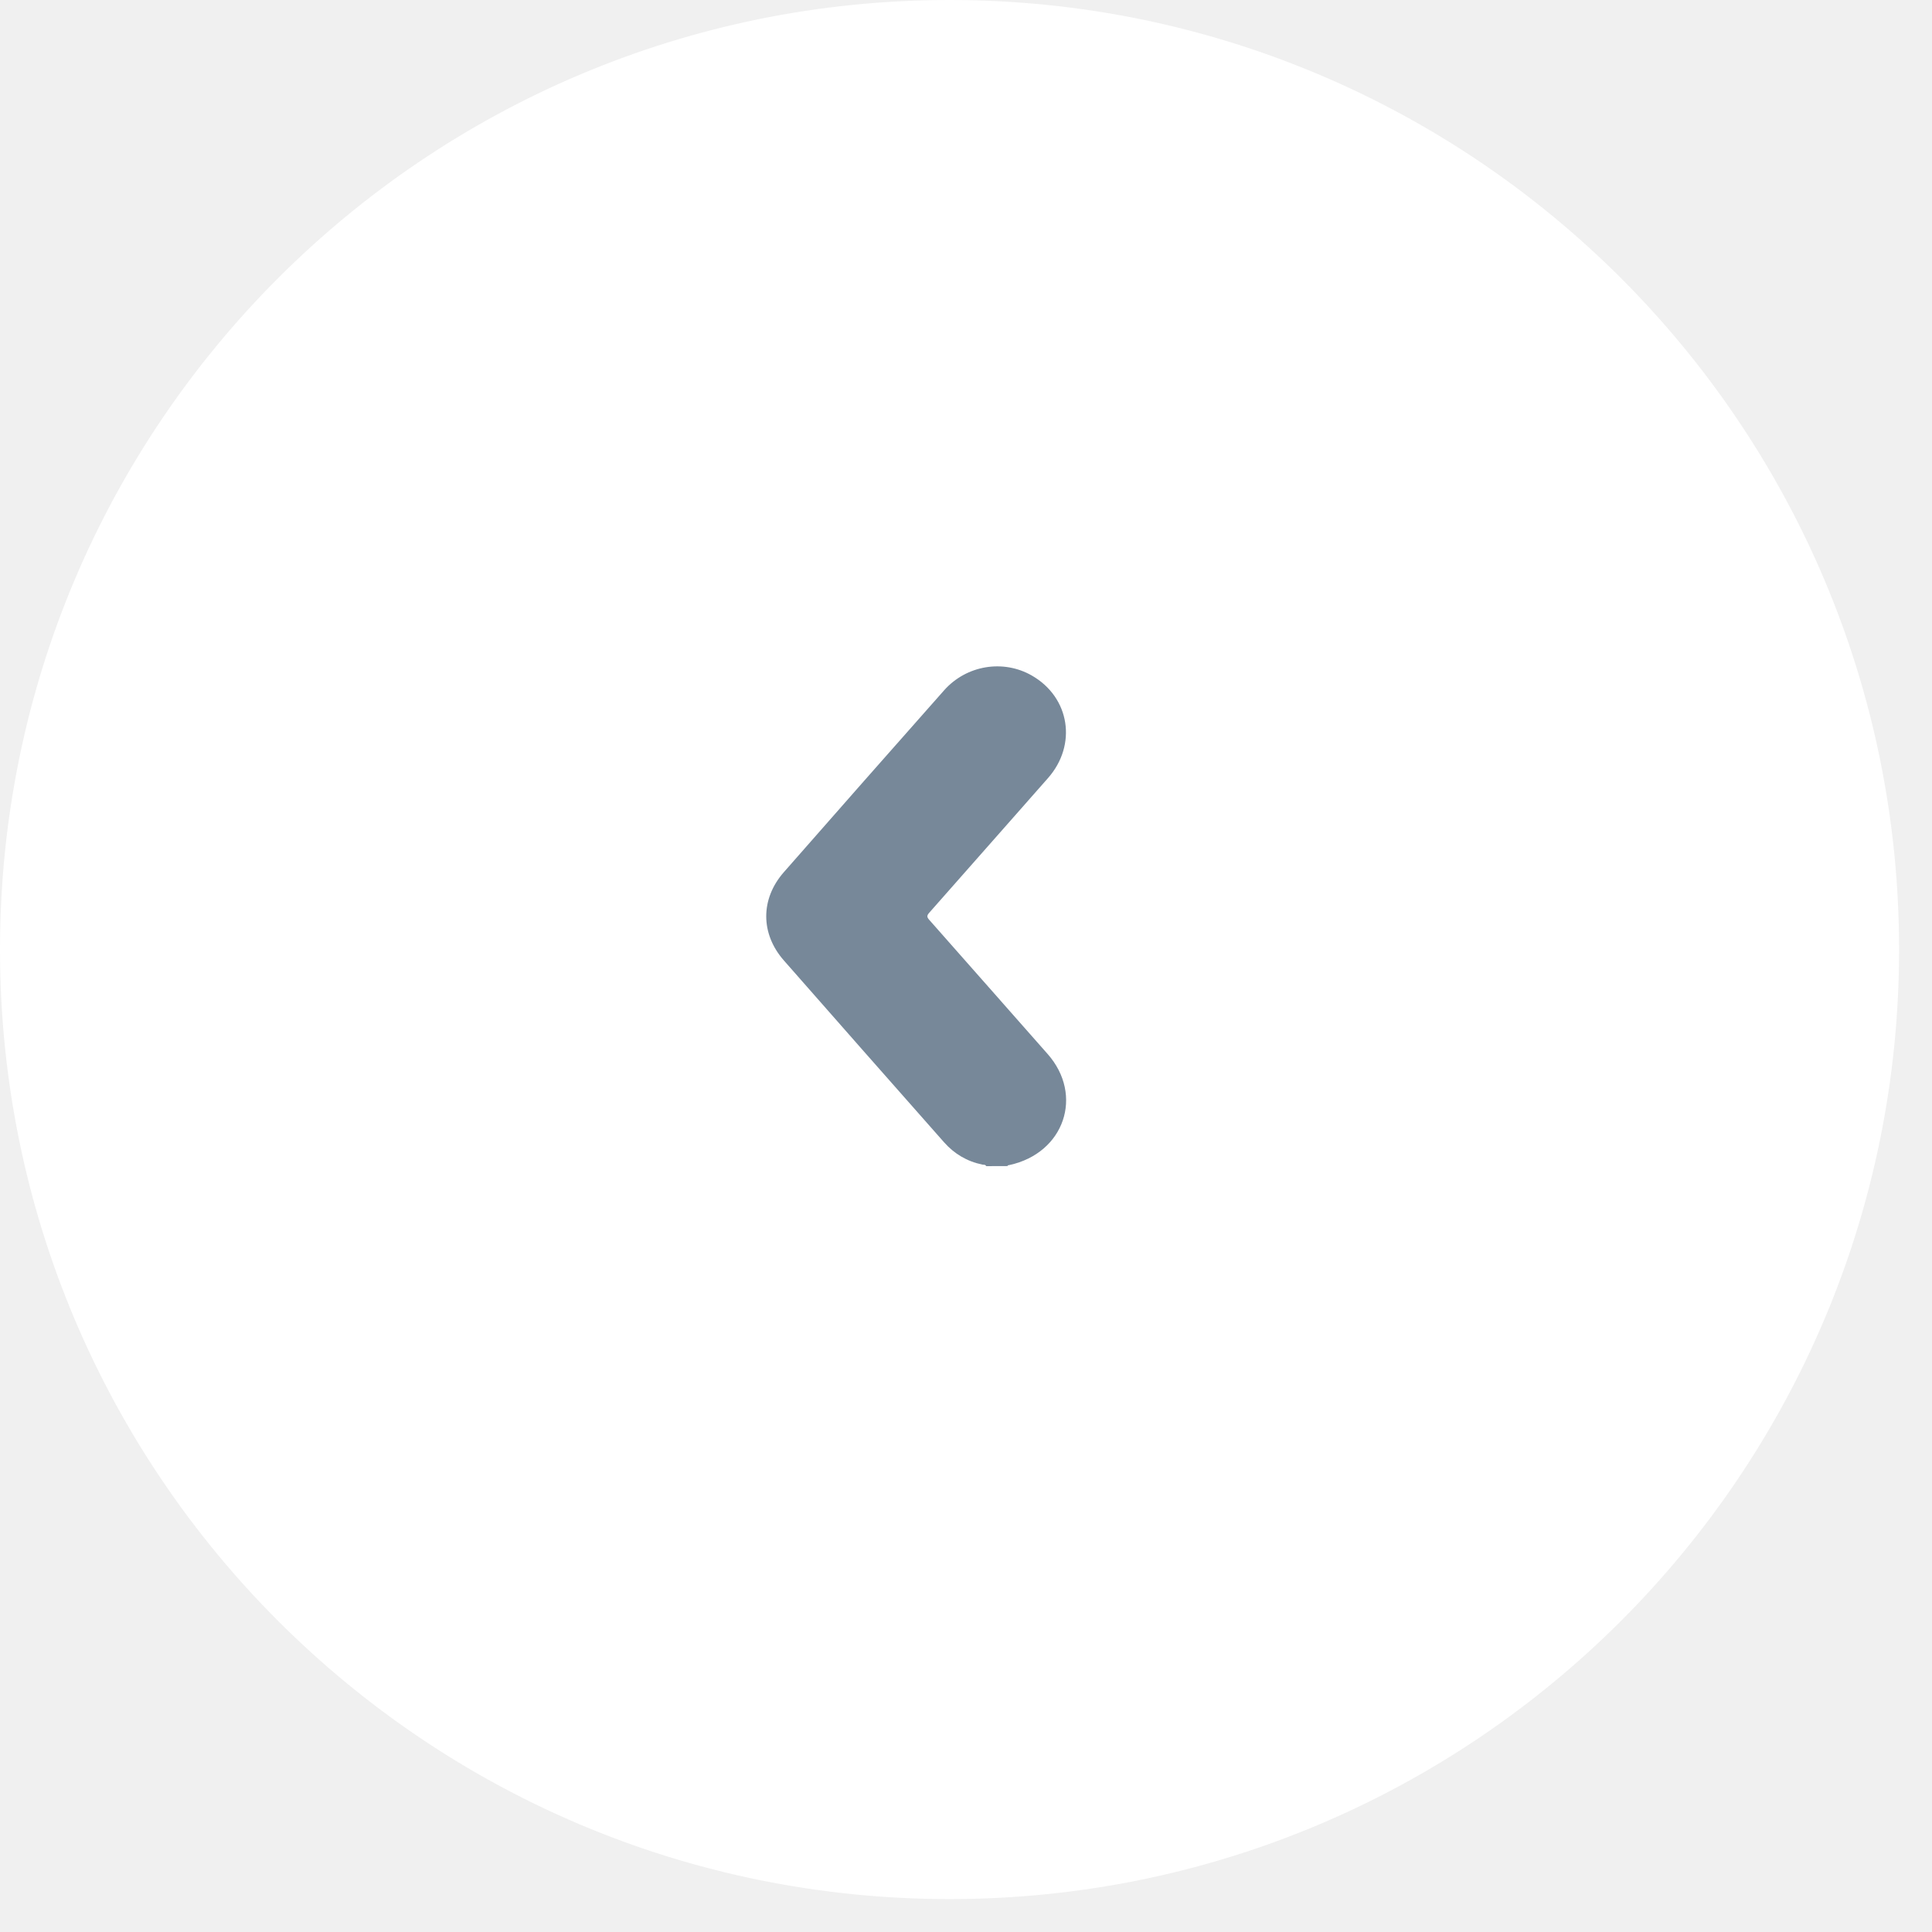
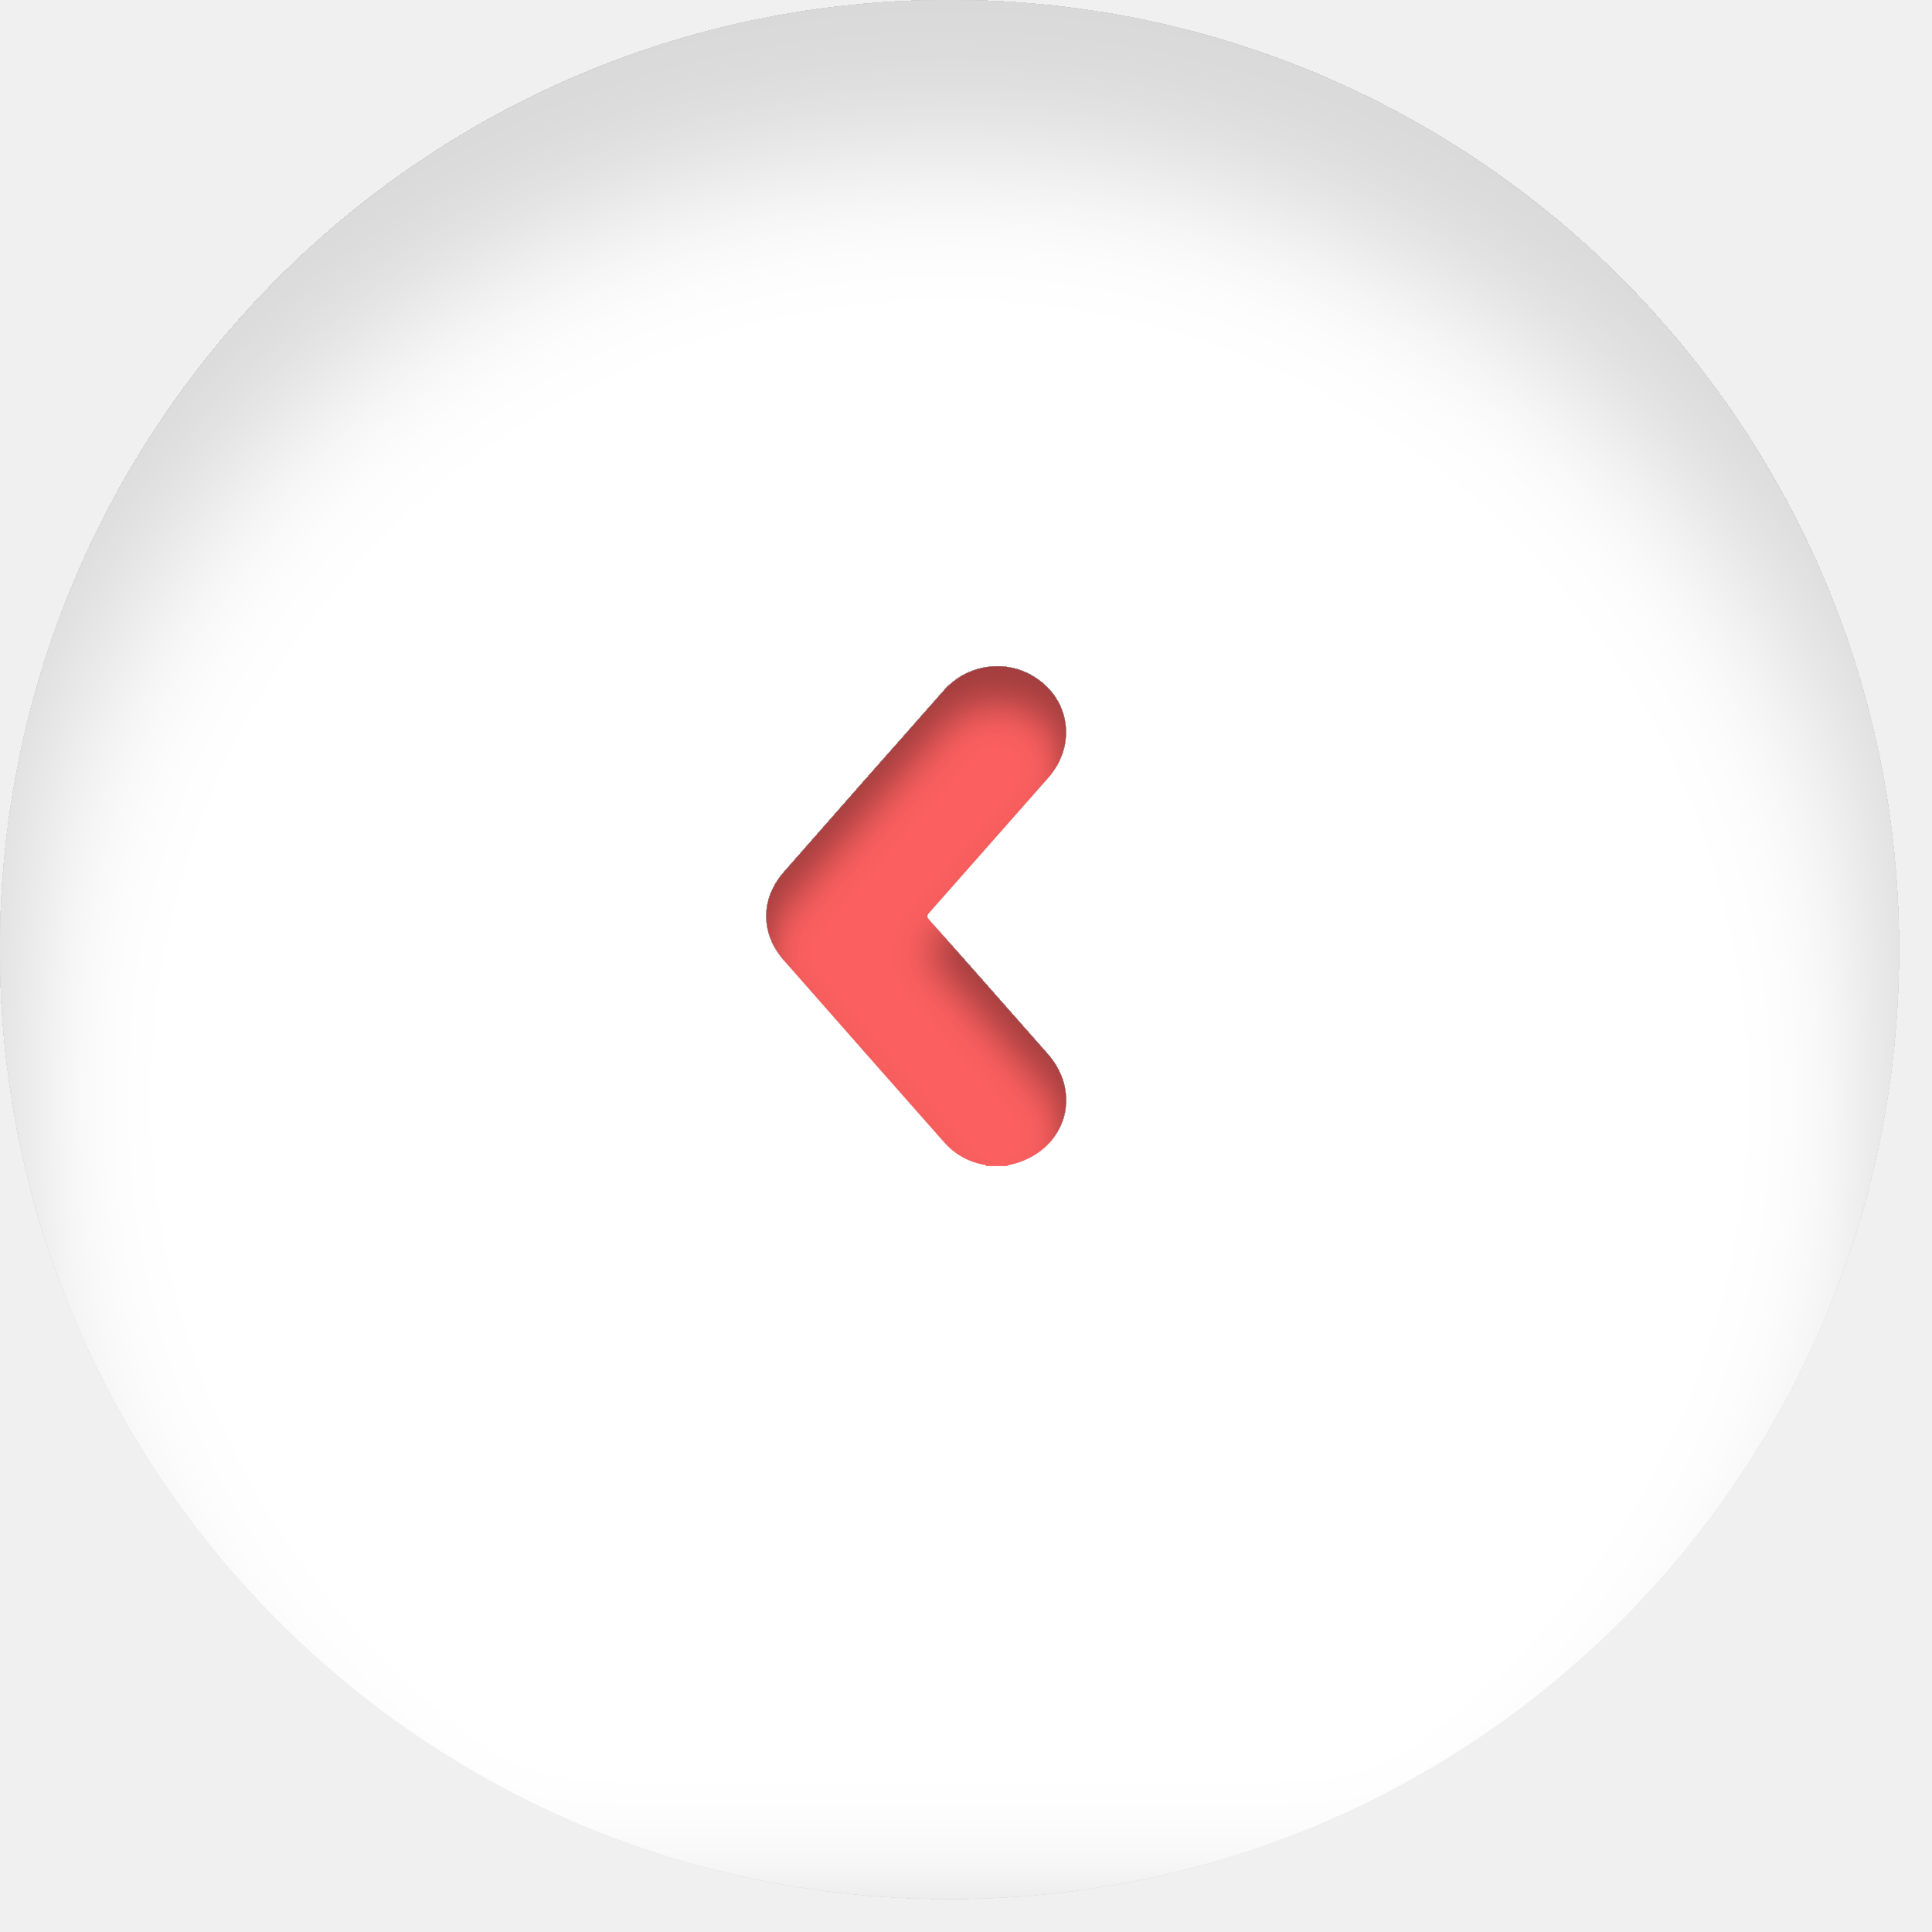
- <svg xmlns="http://www.w3.org/2000/svg" version="1.1" id="Layer_1" x="0px" y="0px" width="52px" height="52px" viewBox="0 0 52 52" enable-background="new 0 0 52 52" xml:space="preserve">
-   <g>
-     <circle fill="#FFFFFF" cx="25.557" cy="25.557" r="25.557" />
+ <svg xmlns="http://www.w3.org/2000/svg" width="52" height="52" viewBox="0 0 52 52" fill="none">
+   <g filter="url(#filter0_i_99_512)">
+     <circle cx="25.556" cy="25.556" r="25.556" fill="white" />
  </g>
-   <g>
-     <path fill="#778899" d="M27.117,31.385c0.006-0.028,0.031-0.023,0.053-0.028c1.476-0.321,2.008-1.88,1.025-2.991   c-1.063-1.202-2.122-2.409-3.186-3.61c-0.068-0.077-0.062-0.117,0.002-0.19c1.067-1.206,2.129-2.415,3.194-3.621   c0.791-0.896,0.593-2.173-0.432-2.762c-0.771-0.443-1.763-0.281-2.365,0.4c-1.441,1.628-2.879,3.258-4.312,4.893   c-0.631,0.72-0.63,1.655,0.002,2.375c1.433,1.635,2.873,3.264,4.312,4.894c0.273,0.309,0.614,0.513,1.028,0.6   c0.035,0.007,0.085-0.005,0.106,0.042C26.734,31.385,26.926,31.385,27.117,31.385z" />
+   <g filter="url(#filter1_i_99_512)">
+     <path d="M27.117 31.385C27.123 31.357 27.149 31.361 27.17 31.356C28.645 31.035 29.178 29.476 28.195 28.365C27.132 27.163 26.073 25.956 25.009 24.755C24.941 24.678 24.948 24.638 25.012 24.565C26.078 23.36 27.141 22.151 28.206 20.944C28.997 20.047 28.799 18.771 27.774 18.182C27.004 17.739 26.012 17.901 25.409 18.582C23.968 20.21 22.53 21.84 21.097 23.475C20.466 24.195 20.468 25.13 21.099 25.85C22.532 27.484 23.972 29.113 25.41 30.743C25.683 31.052 26.025 31.256 26.439 31.343C26.474 31.35 26.524 31.338 26.545 31.385C26.735 31.385 26.926 31.385 27.117 31.385Z" fill="#FB5F5F" />
  </g>
-   <div style="display: none" id="divScriptsUsed" />
+   <defs>
+     <filter id="filter0_i_99_512" x="0" y="0" width="51.113" height="55.113" filterUnits="userSpaceOnUse" color-interpolation-filters="sRGB">
+       <feFlood flood-opacity="0" result="BackgroundImageFix" />
+       <feBlend mode="normal" in="SourceGraphic" in2="BackgroundImageFix" result="shape" />
+       <feColorMatrix in="SourceAlpha" type="matrix" values="0 0 0 0 0 0 0 0 0 0 0 0 0 0 0 0 0 0 127 0" result="hardAlpha" />
+       <feOffset dy="4" />
+       <feGaussianBlur stdDeviation="2" />
+       <feComposite in2="hardAlpha" operator="arithmetic" k2="-1" k3="1" />
+       <feColorMatrix type="matrix" values="0 0 0 0 0 0 0 0 0 0 0 0 0 0 0 0 0 0 0.15 0" />
+       <feBlend mode="normal" in2="shape" result="effect1_innerShadow_99_512" />
+     </filter>
+     <filter id="filter1_i_99_512" x="20.625" y="17.934" width="8.07" height="14.451" filterUnits="userSpaceOnUse" color-interpolation-filters="sRGB">
+       <feFlood flood-opacity="0" result="BackgroundImageFix" />
+       <feBlend mode="normal" in="SourceGraphic" in2="BackgroundImageFix" result="shape" />
+       <feColorMatrix in="SourceAlpha" type="matrix" values="0 0 0 0 0 0 0 0 0 0 0 0 0 0 0 0 0 0 127 0" result="hardAlpha" />
+       <feOffset dy="1" />
+       <feGaussianBlur stdDeviation="0.5" />
+       <feComposite in2="hardAlpha" operator="arithmetic" k2="-1" k3="1" />
+       <feColorMatrix type="matrix" values="0 0 0 0 0 0 0 0 0 0 0 0 0 0 0 0 0 0 0.35 0" />
+       <feBlend mode="normal" in2="shape" result="effect1_innerShadow_99_512" />
+     </filter>
+   </defs>
</svg>
